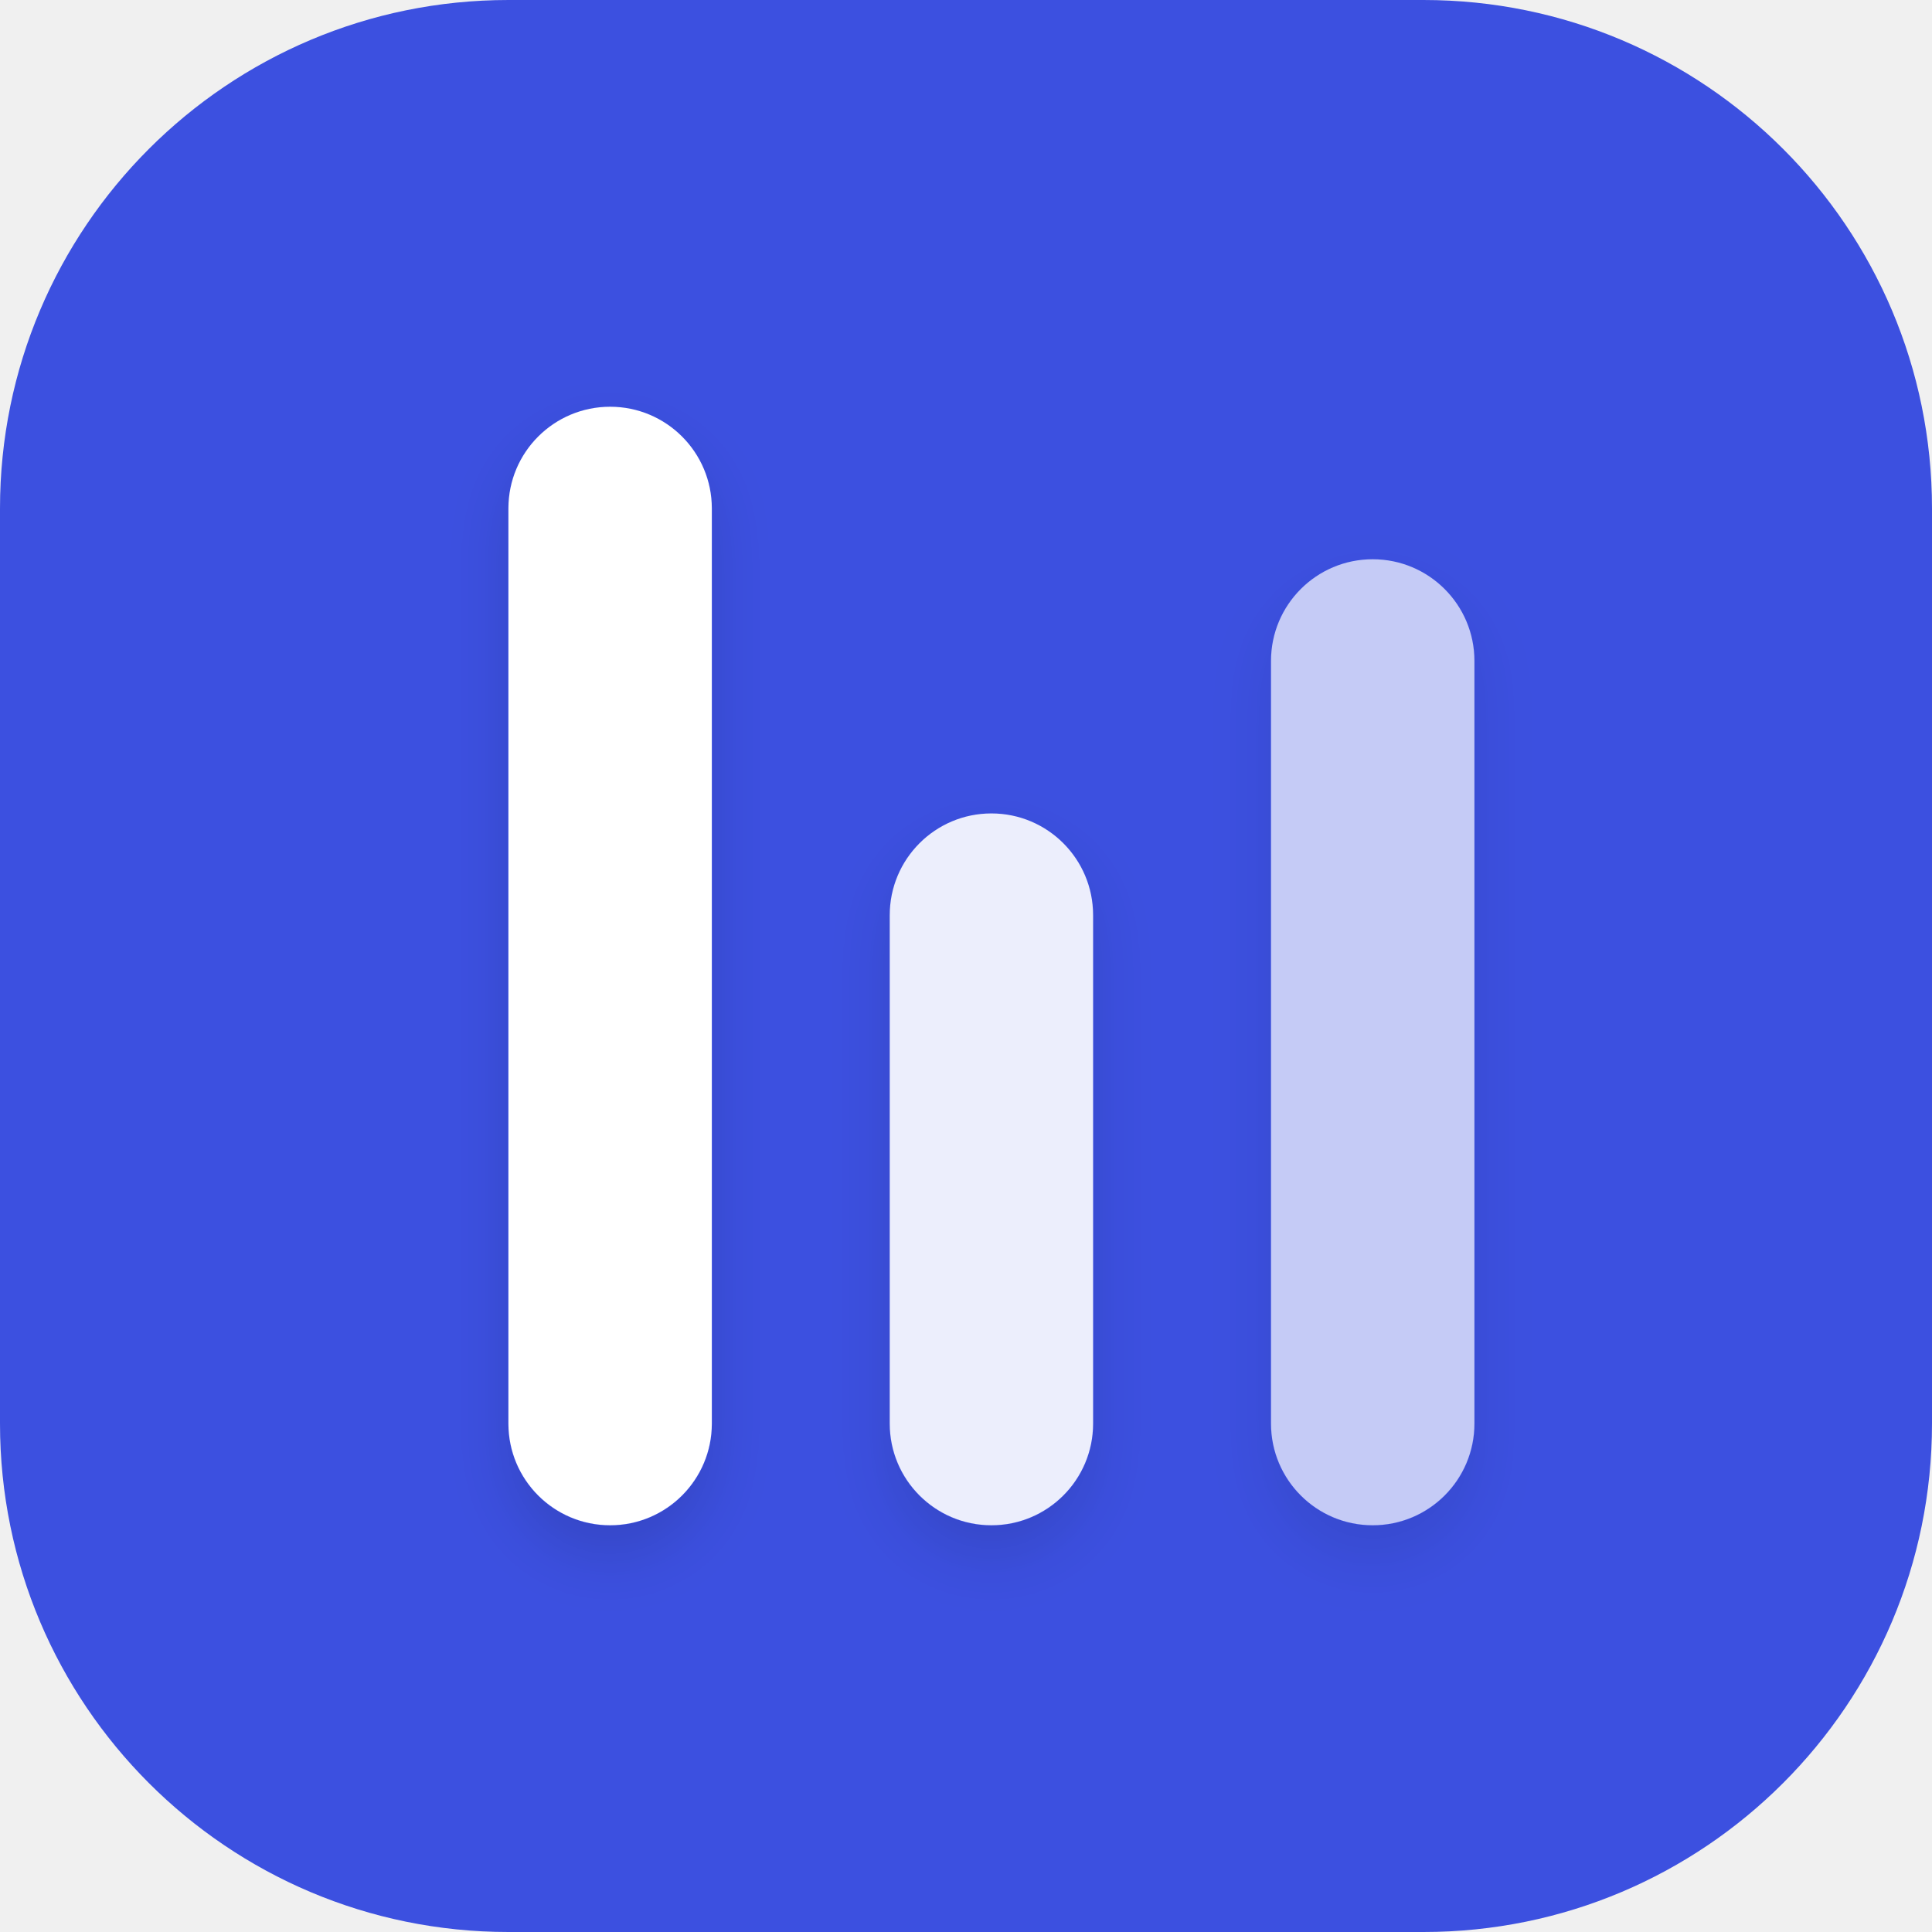
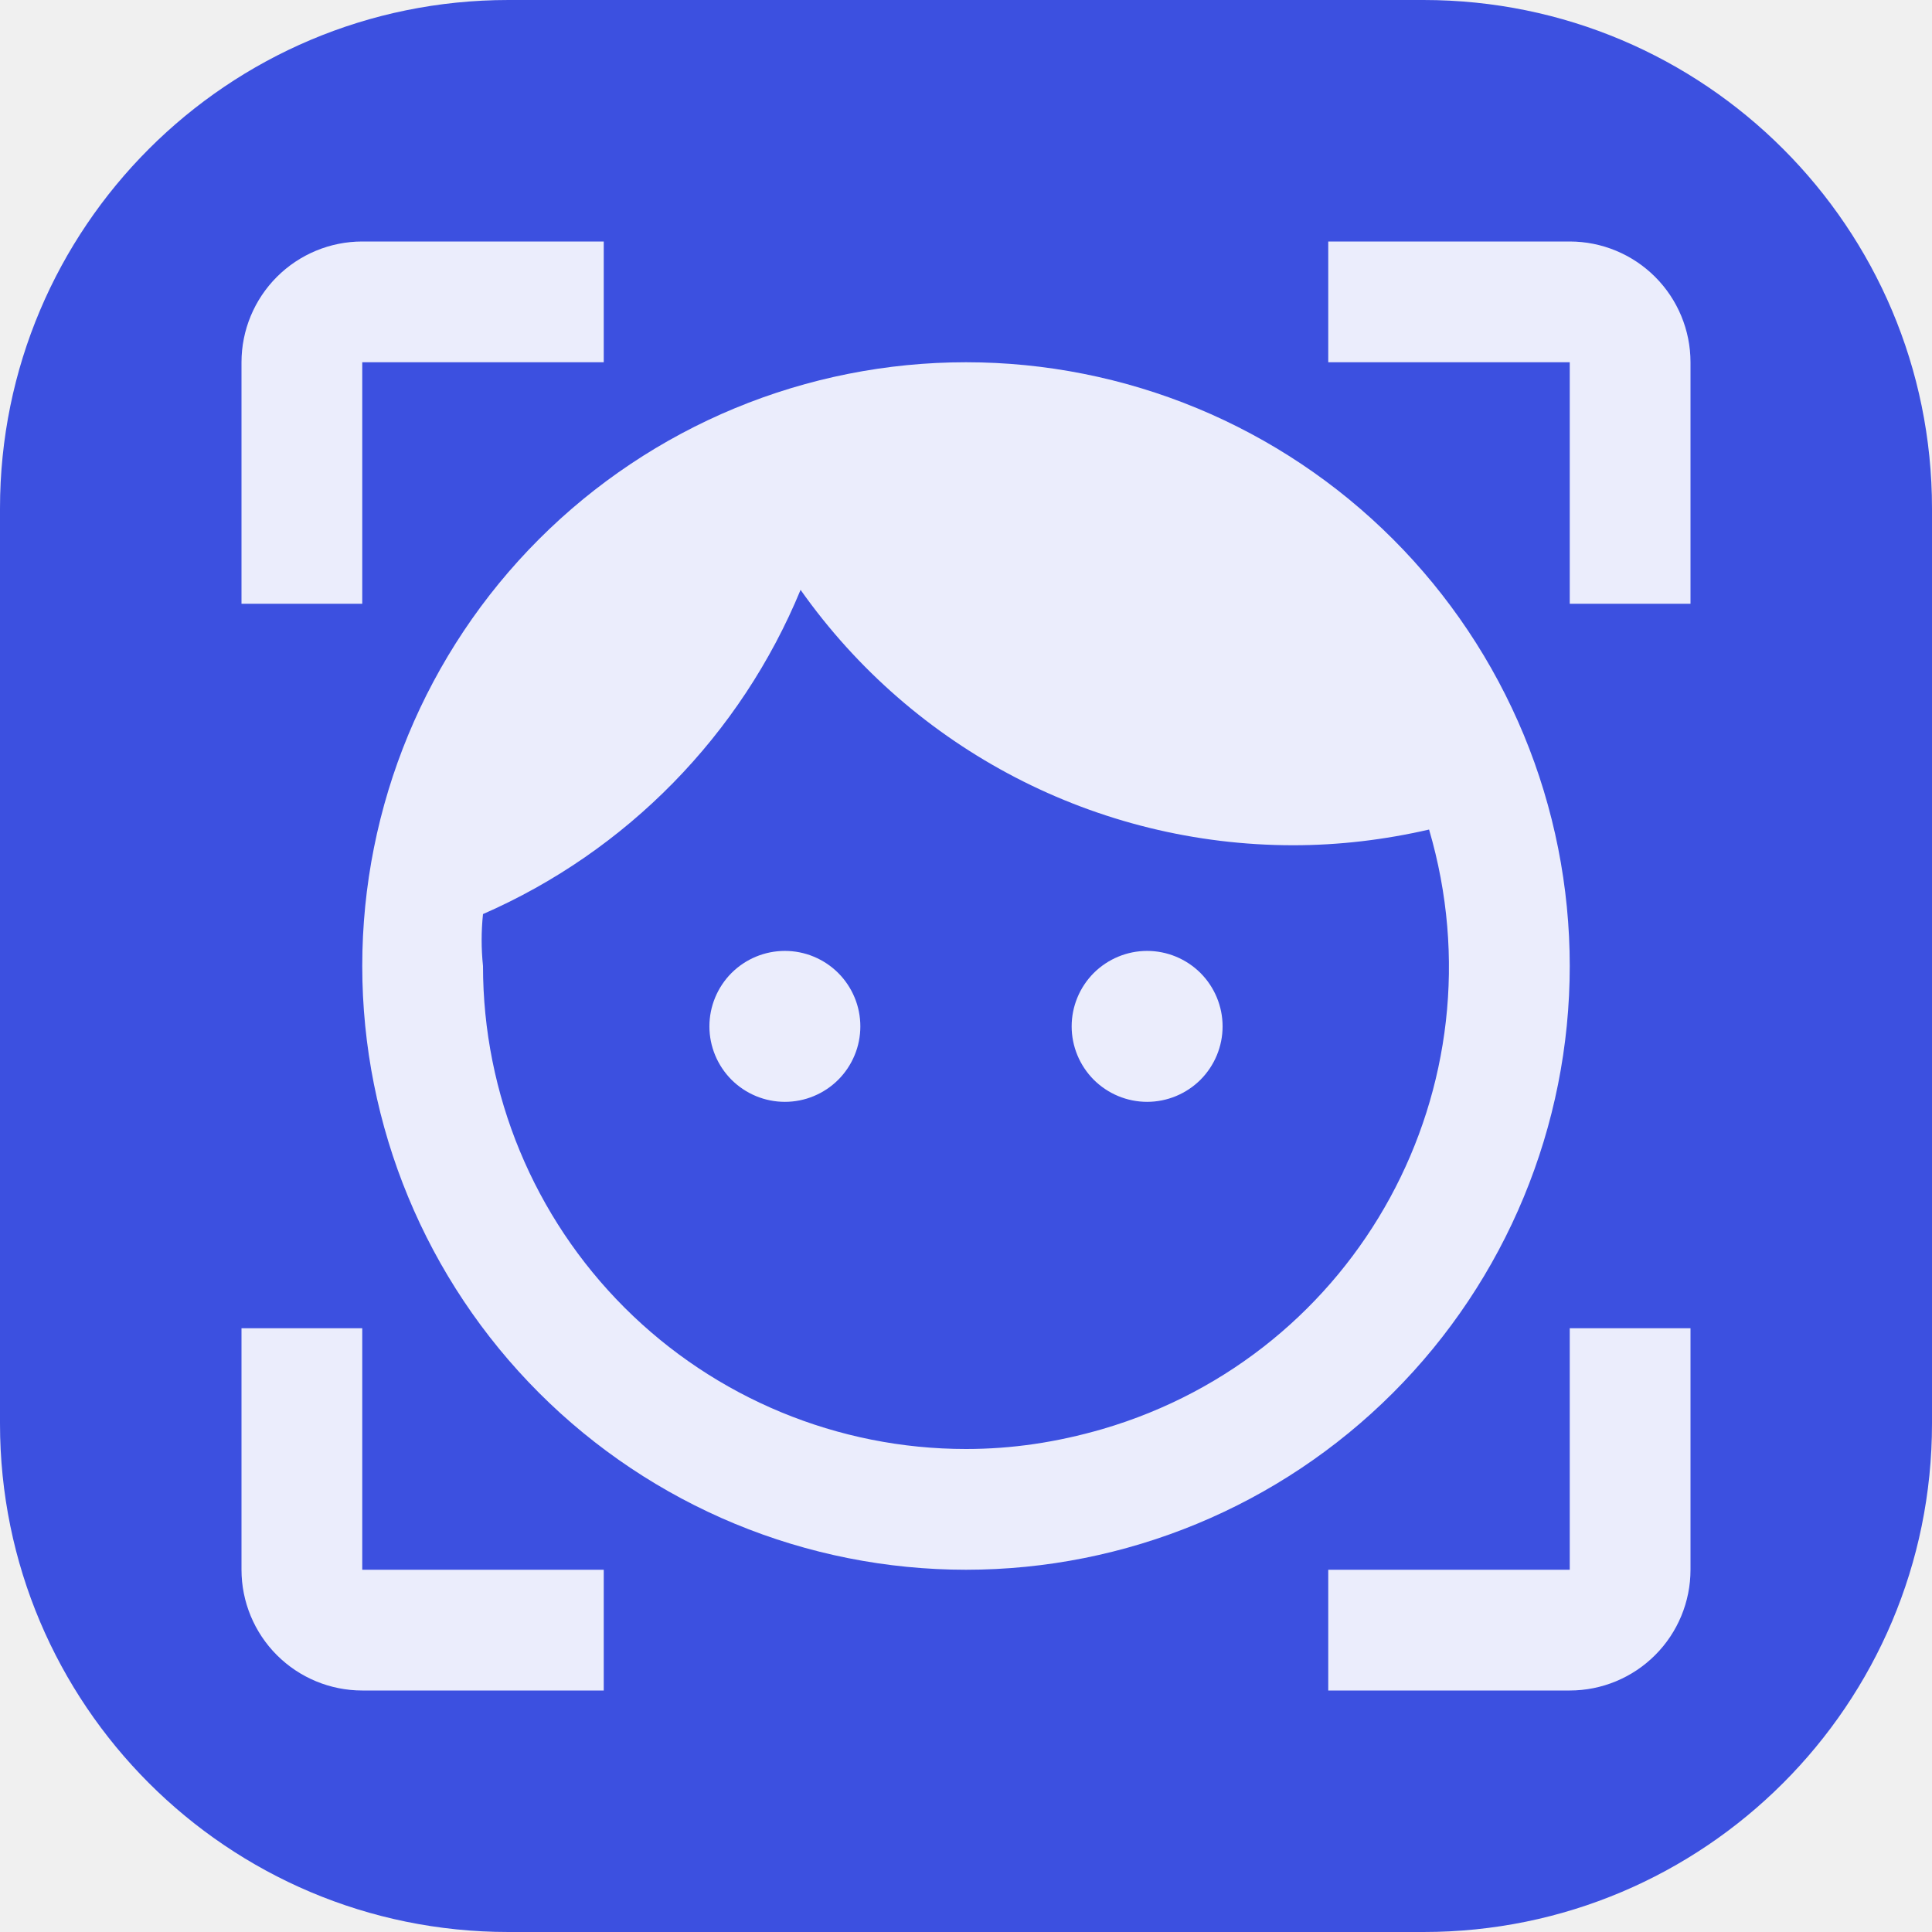
<svg xmlns="http://www.w3.org/2000/svg" width="32" height="32" viewBox="0 0 32 32" fill="none">
  <path d="M0 8.421C0 3.77 3.77 0 8.421 0H23.579C28.23 0 32 3.77 32 8.421V23.579C32 28.23 28.23 32 23.579 32H8.421C3.77 32 0 28.23 0 23.579V8.421Z" fill="#3C50E0" />
-   <g filter="url(#filter0_d_521_14078)">
-     <path d="M8.421 8.421C8.421 7.491 9.175 6.737 10.106 6.737V6.737C11.036 6.737 11.79 7.491 11.79 8.421V23.579C11.79 24.509 11.036 25.263 10.106 25.263V25.263C9.175 25.263 8.421 24.509 8.421 23.579V8.421Z" fill="white" />
-   </g>
-   <g opacity="0.9" filter="url(#filter1_d_521_14078)">
-     <path d="M14.737 15.158C14.737 14.227 15.491 13.473 16.421 13.473V13.473C17.351 13.473 18.105 14.227 18.105 15.158V23.579C18.105 24.509 17.351 25.263 16.421 25.263V25.263C15.491 25.263 14.737 24.509 14.737 23.579V15.158Z" fill="white" />
-   </g>
-   <g opacity="0.7" filter="url(#filter2_d_521_14078)">
-     <path d="M21.052 10.947C21.052 10.017 21.806 9.263 22.736 9.263V9.263C23.667 9.263 24.421 10.017 24.421 10.947V23.578C24.421 24.509 23.667 25.263 22.736 25.263V25.263C21.806 25.263 21.052 24.509 21.052 23.578V10.947Z" fill="white" />
-   </g>
-   <defs>
-     <filter id="filter0_d_521_14078" x="7.421" y="6.237" width="5.369" height="20.526" filterUnits="userSpaceOnUse" color-interpolation-filters="sRGB">
-       <feFlood flood-opacity="0" result="BackgroundImageFix" />
-       <feColorMatrix in="SourceAlpha" type="matrix" values="0 0 0 0 0 0 0 0 0 0 0 0 0 0 0 0 0 0 127 0" result="hardAlpha" />
-       <feOffset dy="0.5" />
-       <feGaussianBlur stdDeviation="0.5" />
-       <feComposite in2="hardAlpha" operator="out" />
-       <feColorMatrix type="matrix" values="0 0 0 0 0 0 0 0 0 0 0 0 0 0 0 0 0 0 0.12 0" />
-       <feBlend mode="normal" in2="BackgroundImageFix" result="effect1_dropShadow_521_14078" />
-       <feBlend mode="normal" in="SourceGraphic" in2="effect1_dropShadow_521_14078" result="shape" />
-     </filter>
-     <filter id="filter1_d_521_14078" x="13.737" y="12.973" width="5.369" height="13.79" filterUnits="userSpaceOnUse" color-interpolation-filters="sRGB">
-       <feFlood flood-opacity="0" result="BackgroundImageFix" />
-       <feColorMatrix in="SourceAlpha" type="matrix" values="0 0 0 0 0 0 0 0 0 0 0 0 0 0 0 0 0 0 127 0" result="hardAlpha" />
-       <feOffset dy="0.5" />
-       <feGaussianBlur stdDeviation="0.5" />
-       <feComposite in2="hardAlpha" operator="out" />
-       <feColorMatrix type="matrix" values="0 0 0 0 0 0 0 0 0 0 0 0 0 0 0 0 0 0 0.12 0" />
-       <feBlend mode="normal" in2="BackgroundImageFix" result="effect1_dropShadow_521_14078" />
-       <feBlend mode="normal" in="SourceGraphic" in2="effect1_dropShadow_521_14078" result="shape" />
-     </filter>
-     <filter id="filter2_d_521_14078" x="20.052" y="8.763" width="5.369" height="18" filterUnits="userSpaceOnUse" color-interpolation-filters="sRGB">
-       <feFlood flood-opacity="0" result="BackgroundImageFix" />
-       <feColorMatrix in="SourceAlpha" type="matrix" values="0 0 0 0 0 0 0 0 0 0 0 0 0 0 0 0 0 0 127 0" result="hardAlpha" />
-       <feOffset dy="0.5" />
-       <feGaussianBlur stdDeviation="0.5" />
-       <feComposite in2="hardAlpha" operator="out" />
-       <feColorMatrix type="matrix" values="0 0 0 0 0 0 0 0 0 0 0 0 0 0 0 0 0 0 0.12 0" />
-       <feBlend mode="normal" in2="BackgroundImageFix" result="effect1_dropShadow_521_14078" />
-       <feBlend mode="normal" in="SourceGraphic" in2="effect1_dropShadow_521_14078" result="shape" />
-     </filter>
-   </defs>
+   <path d="M13 15.75C12.668 15.75 12.351 15.882 12.116 16.116C11.882 16.351 11.75 16.669 11.75 17C11.75 17.331 11.882 17.649 12.116 17.884C12.351 18.118 12.668 18.25 13 18.25C13.164 18.25 13.327 18.218 13.478 18.155C13.63 18.092 13.768 18 13.884 17.884C14 17.768 14.092 17.63 14.155 17.478C14.218 17.327 14.25 17.164 14.25 17C14.25 16.836 14.218 16.673 14.155 16.522C14.092 16.37 14 16.232 13.884 16.116C13.768 16 13.63 15.908 13.478 15.845C13.327 15.782 13.164 15.75 13 15.75ZM19 15.75C18.669 15.75 18.351 15.882 18.116 16.116C17.882 16.351 17.75 16.669 17.75 17C17.75 17.331 17.882 17.649 18.116 17.884C18.351 18.118 18.669 18.25 19 18.25C19.331 18.25 19.649 18.118 19.884 17.884C20.118 17.649 20.25 17.331 20.25 17C20.25 16.669 20.118 16.351 19.884 16.116C19.649 15.882 19.331 15.75 19 15.75ZM16 6C14.687 6 13.386 6.259 12.173 6.761C10.96 7.264 9.858 8 8.929 8.929C7.054 10.804 6 13.348 6 16C6 18.652 7.054 21.196 8.929 23.071C9.858 24 10.96 24.736 12.173 25.239C13.386 25.741 14.687 26 16 26C18.652 26 21.196 24.946 23.071 23.071C24.946 21.196 26 18.652 26 16C26 14.687 25.741 13.386 25.239 12.173C24.736 10.96 24 9.858 23.071 8.929C22.142 8 21.04 7.264 19.827 6.761C18.614 6.259 17.313 6 16 6ZM16 24C13.878 24 11.843 23.157 10.343 21.657C8.843 20.157 8 18.122 8 16C7.97 15.71 7.97 15.43 8 15.14C10.38 14.1 12.27 12.17 13.26 9.77C15.13 12.42 18.17 14 21.42 14C22.18 14 22.93 13.91 23.67 13.74C24.92 18 22.5 22.43 18.26 23.67C17.5 23.89 16.76 24 16 24ZM4 6C4 5.47 4.211 4.961 4.586 4.586C4.961 4.211 5.47 4 6 4H10V6H6V10H4V6ZM28 26C28 26.53 27.789 27.039 27.414 27.414C27.039 27.789 26.53 28 26 28H22V26H26V22H28V26ZM6 28C5.47 28 4.961 27.789 4.586 27.414C4.211 27.039 4 26.53 4 26V22H6V26H10V28H6ZM26 4C26.53 4 27.039 4.211 27.414 4.586C27.789 4.961 28 5.47 28 6V10H26V6H22V4H26Z" fill="#EBEDFC" />
</svg>
